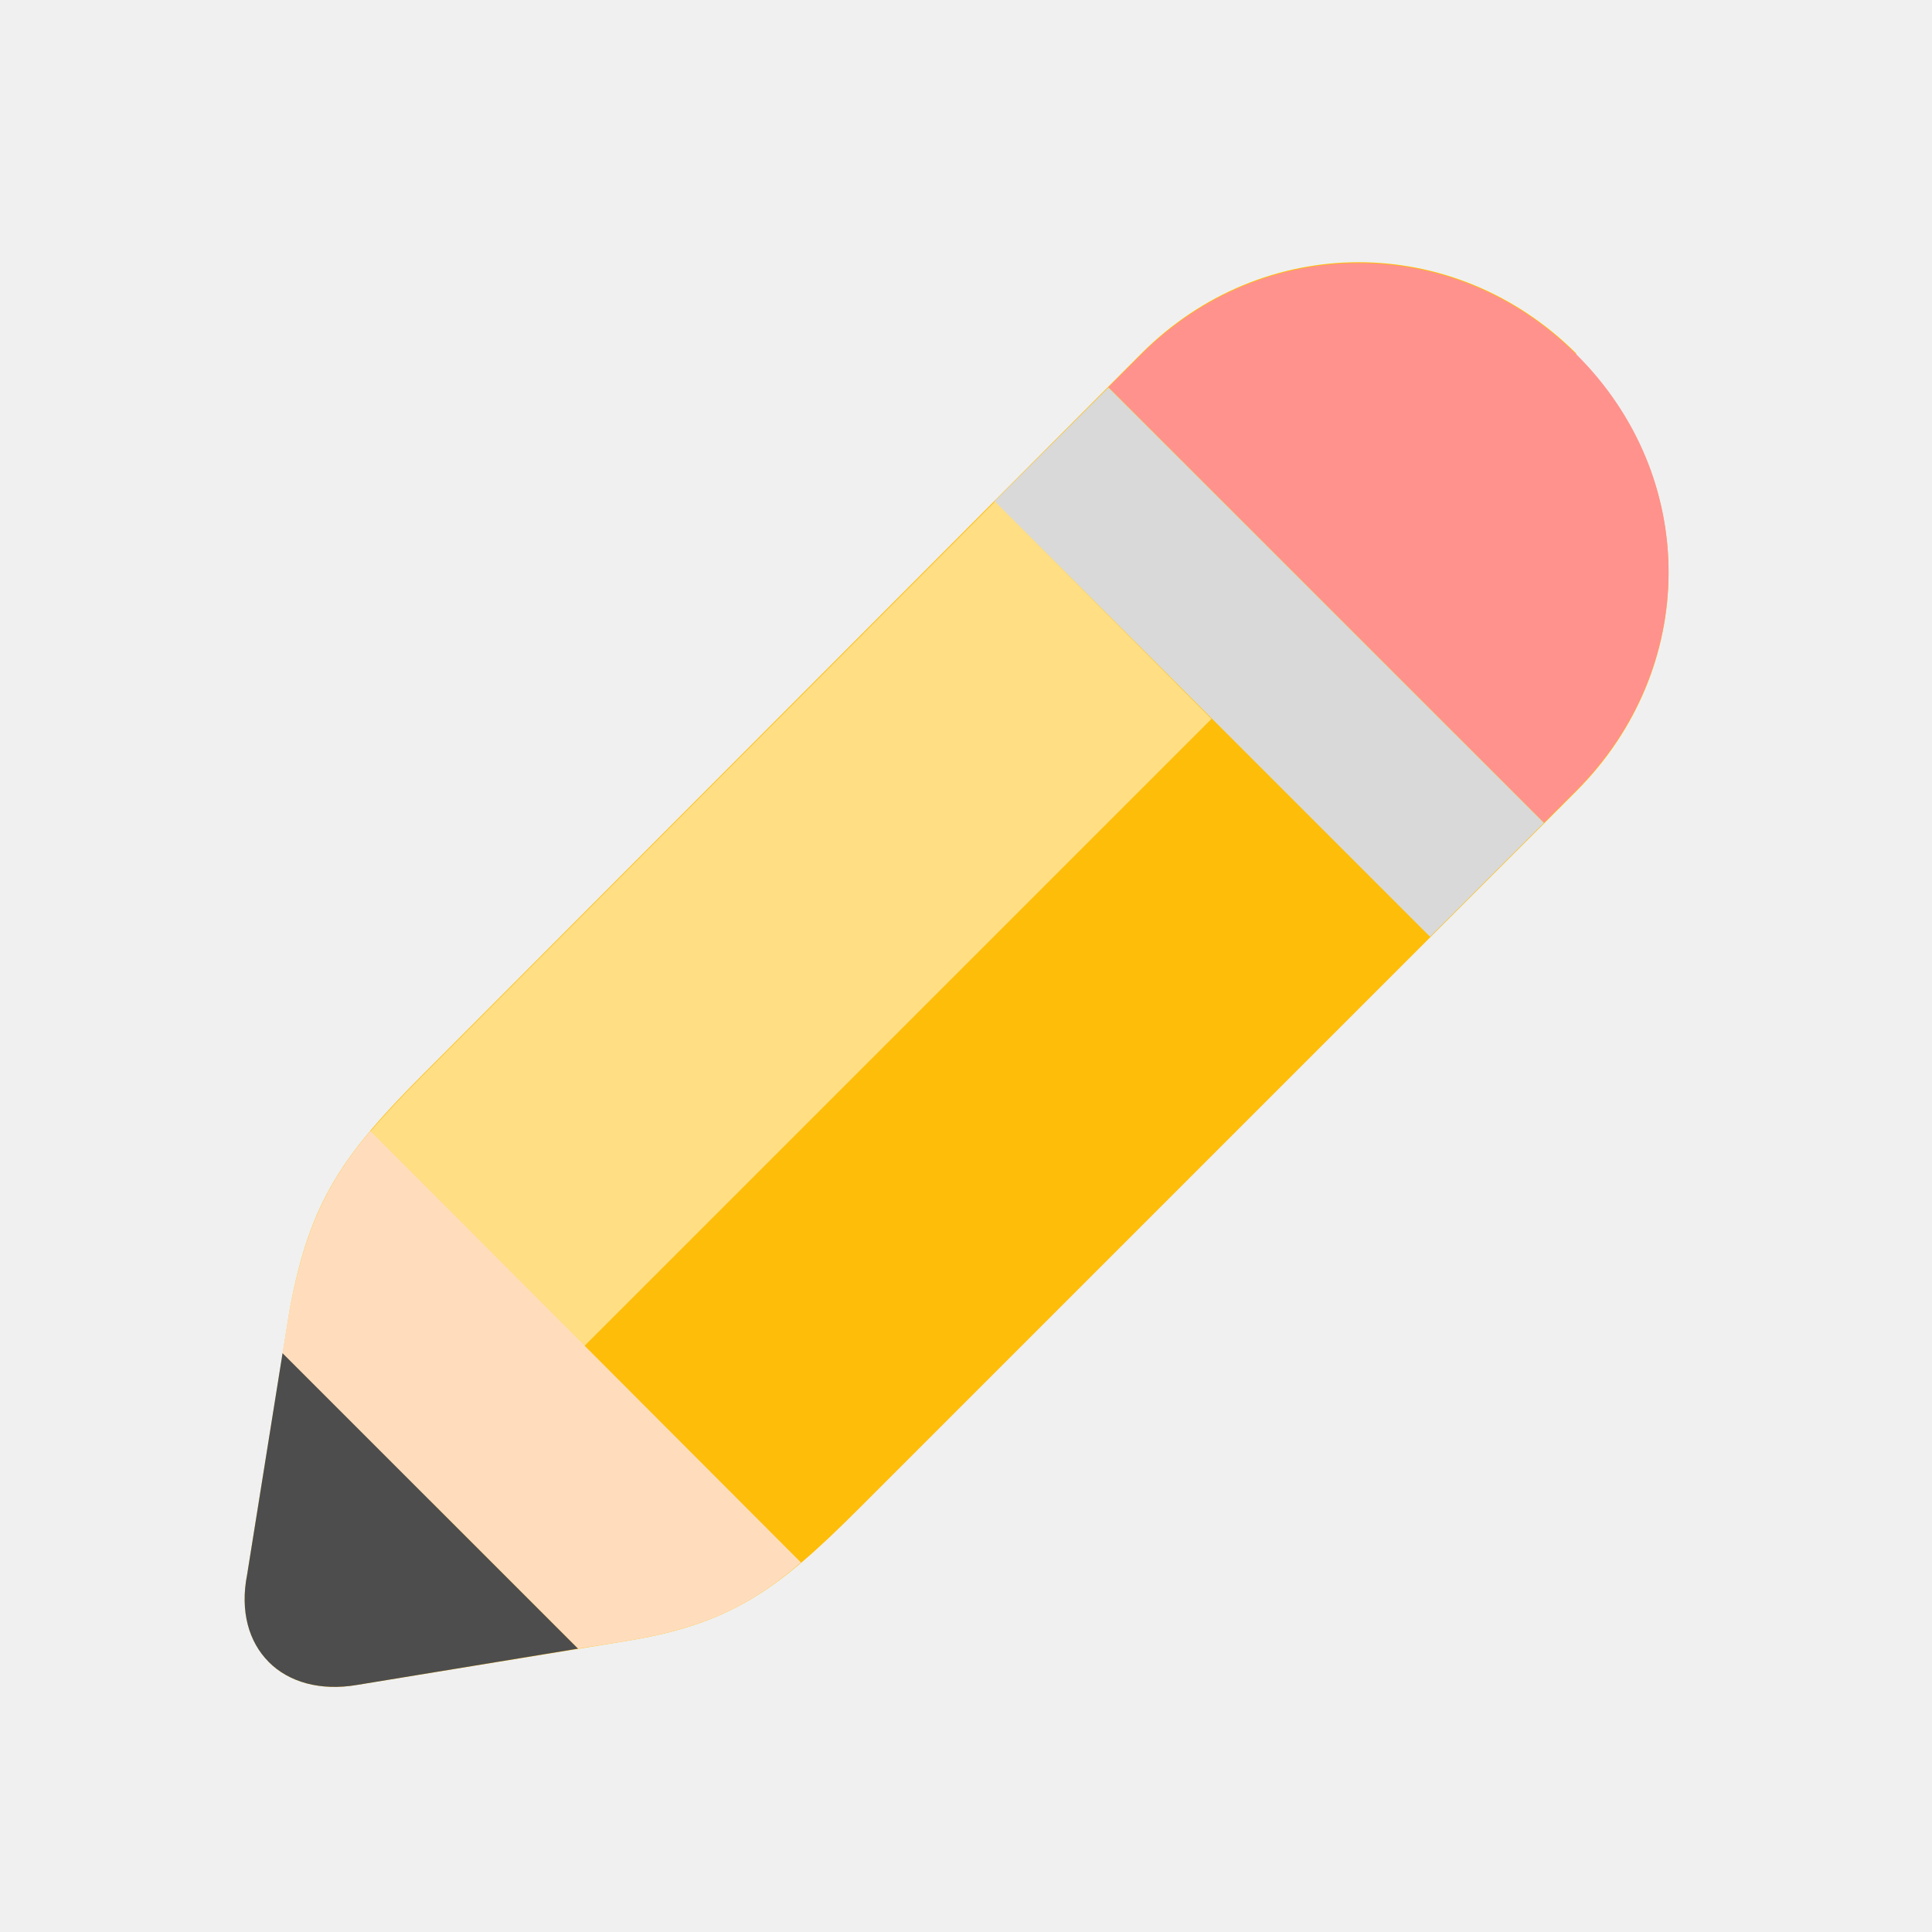
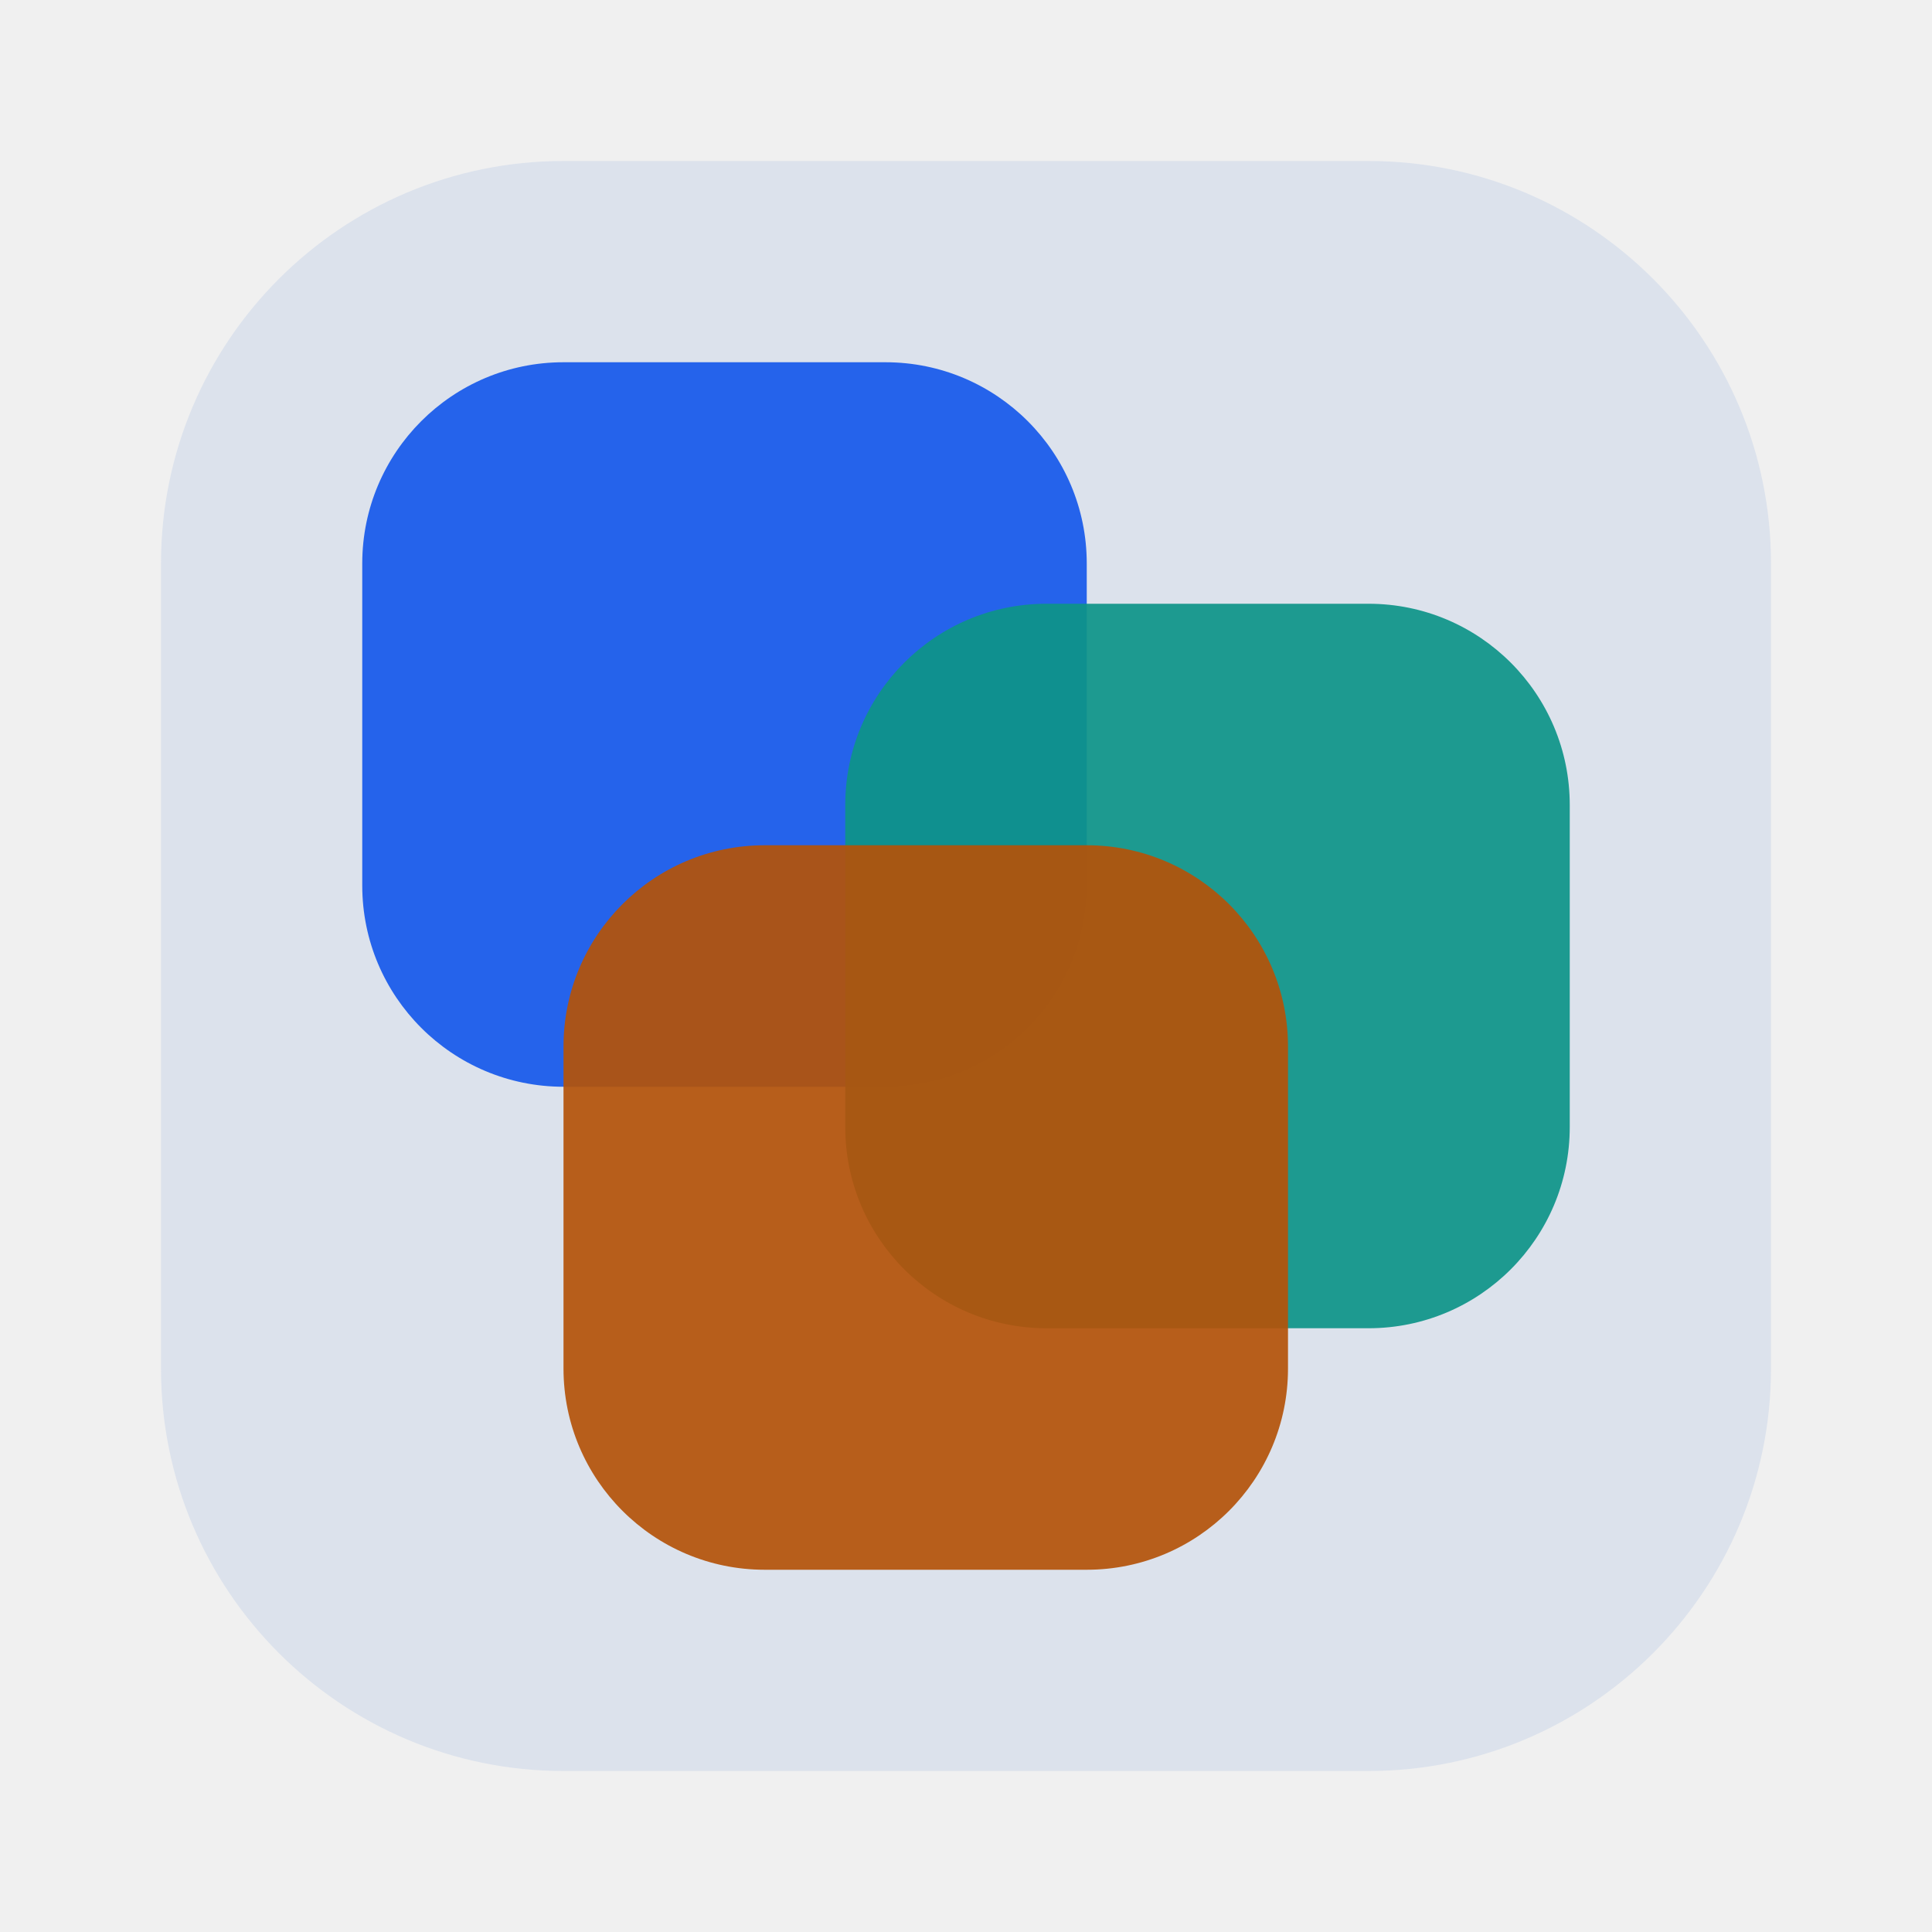
<svg xmlns="http://www.w3.org/2000/svg" width="24" height="24" viewBox="0 0 24 24" fill="none">
-   <path d="M19.58 4.39C18.05 2.87 15.68 2.89 14.18 4.39L5.27 13.33C4.26 14.34 3.85 14.92 3.6 16.26L3.07 19.56C2.89 20.47 3.51 21.09 4.44 20.93L7.75 20.39C9.07 20.18 9.65 19.76 10.66 18.75L19.58 9.83C21.1 8.31 21.12 5.94 19.58 4.41V4.39Z" fill="#FEBD08" />
-   <path d="M19.58 9.82C21.1 8.3 21.12 5.93 19.58 4.4C18.05 2.88 15.68 2.9 14.18 4.4L13.77 4.81L19.18 10.22L19.58 9.82Z" fill="#FF928C" />
-   <path d="M13.769 4.813L12.355 6.227L17.765 11.637L19.179 10.222L13.769 4.813Z" fill="#D9D9D9" />
-   <path opacity="0.5" d="M12.36 6.23L5.27 13.34C4.26 14.35 3.85 14.93 3.6 16.27L3.07 19.57C2.98 20.02 3.09 20.4 3.33 20.65L15.05 8.93L12.36 6.23Z" fill="white" />
-   <path d="M4.6 14.05C4.06 14.69 3.79 15.27 3.6 16.26L3.51 16.81L7.18 20.48L7.75 20.39C8.74 20.23 9.31 19.96 9.95 19.41L4.6 14.05Z" fill="#FFDDBC" />
-   <path d="M3.51 16.81L3.07 19.56C2.89 20.47 3.51 21.09 4.44 20.93L7.18 20.48L3.51 16.81Z" fill="#4D4D4D" />
+   <rect x="2" y="2" width="20" height="20" rx="5" fill="#DCE2EC" />
+   <rect x="4.5" y="4.5" width="9" height="9" rx="2.5" fill="#2563EB" />
+   <rect x="10.5" y="7.5" width="9" height="9" rx="2.5" fill="#0D9488" fill-opacity="0.92" />
+   <rect x="7" y="10.5" width="9" height="9" rx="2.5" fill="#B45309" fill-opacity="0.92" />
</svg>
